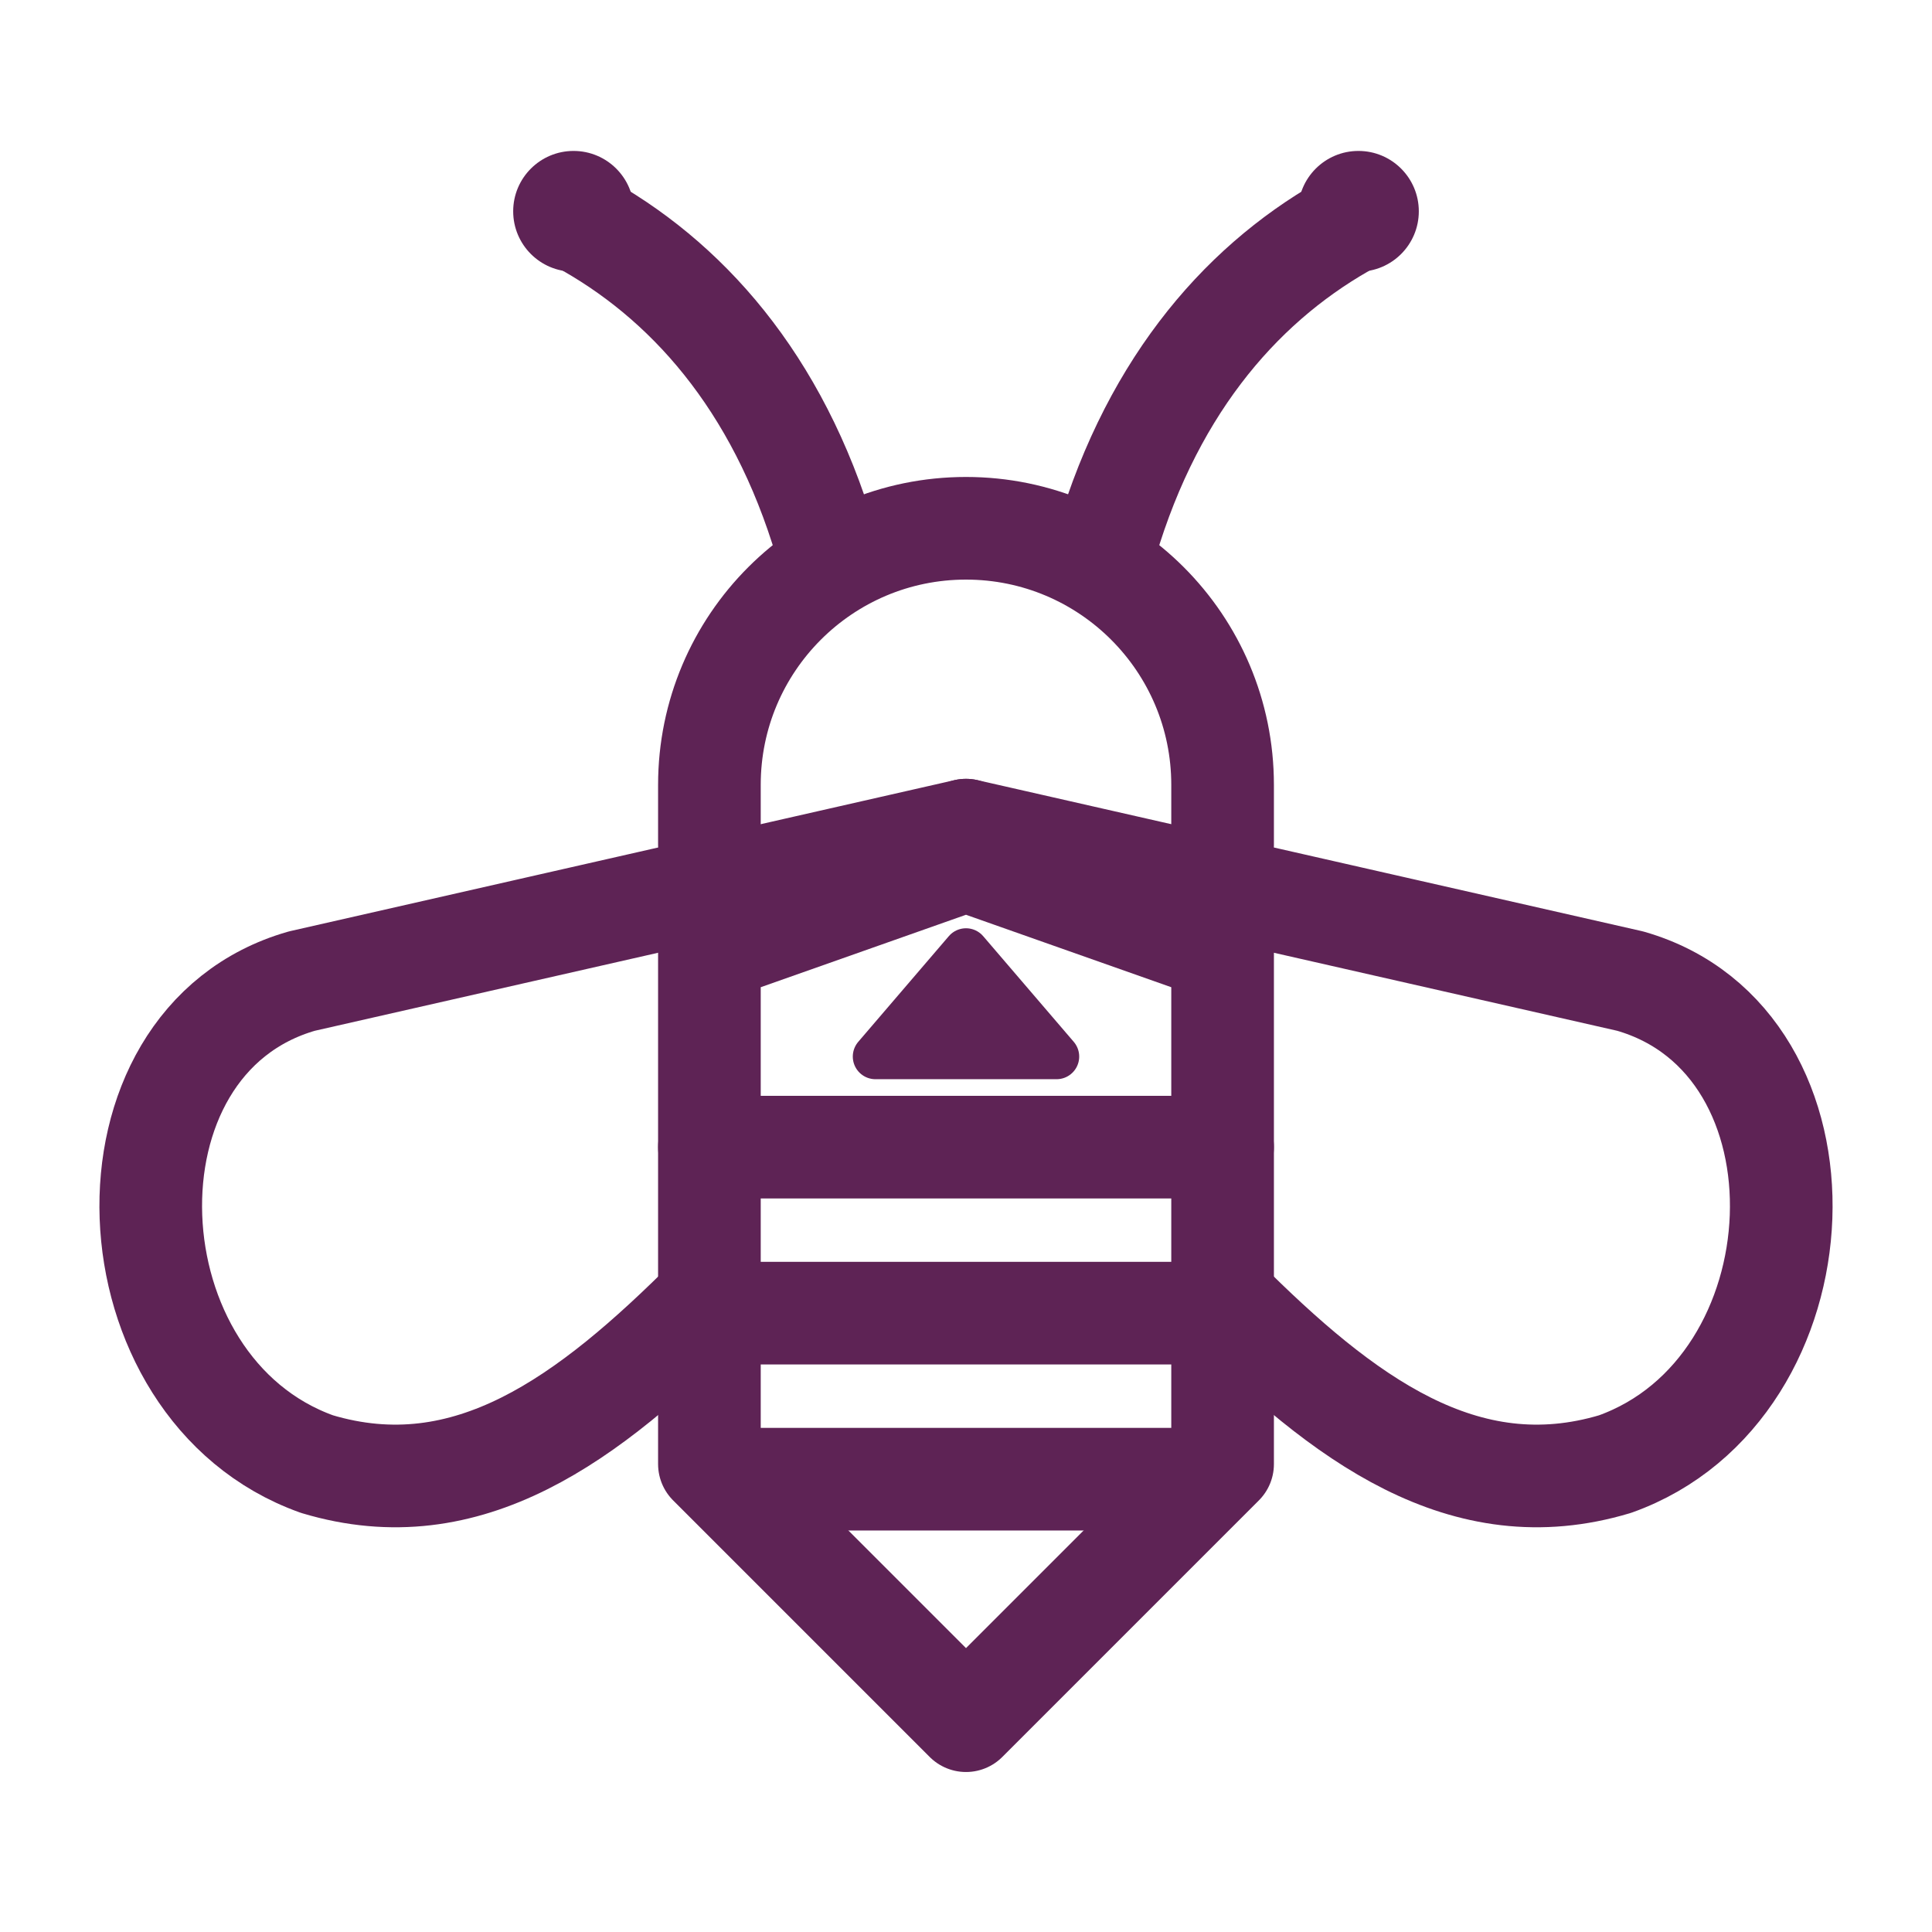
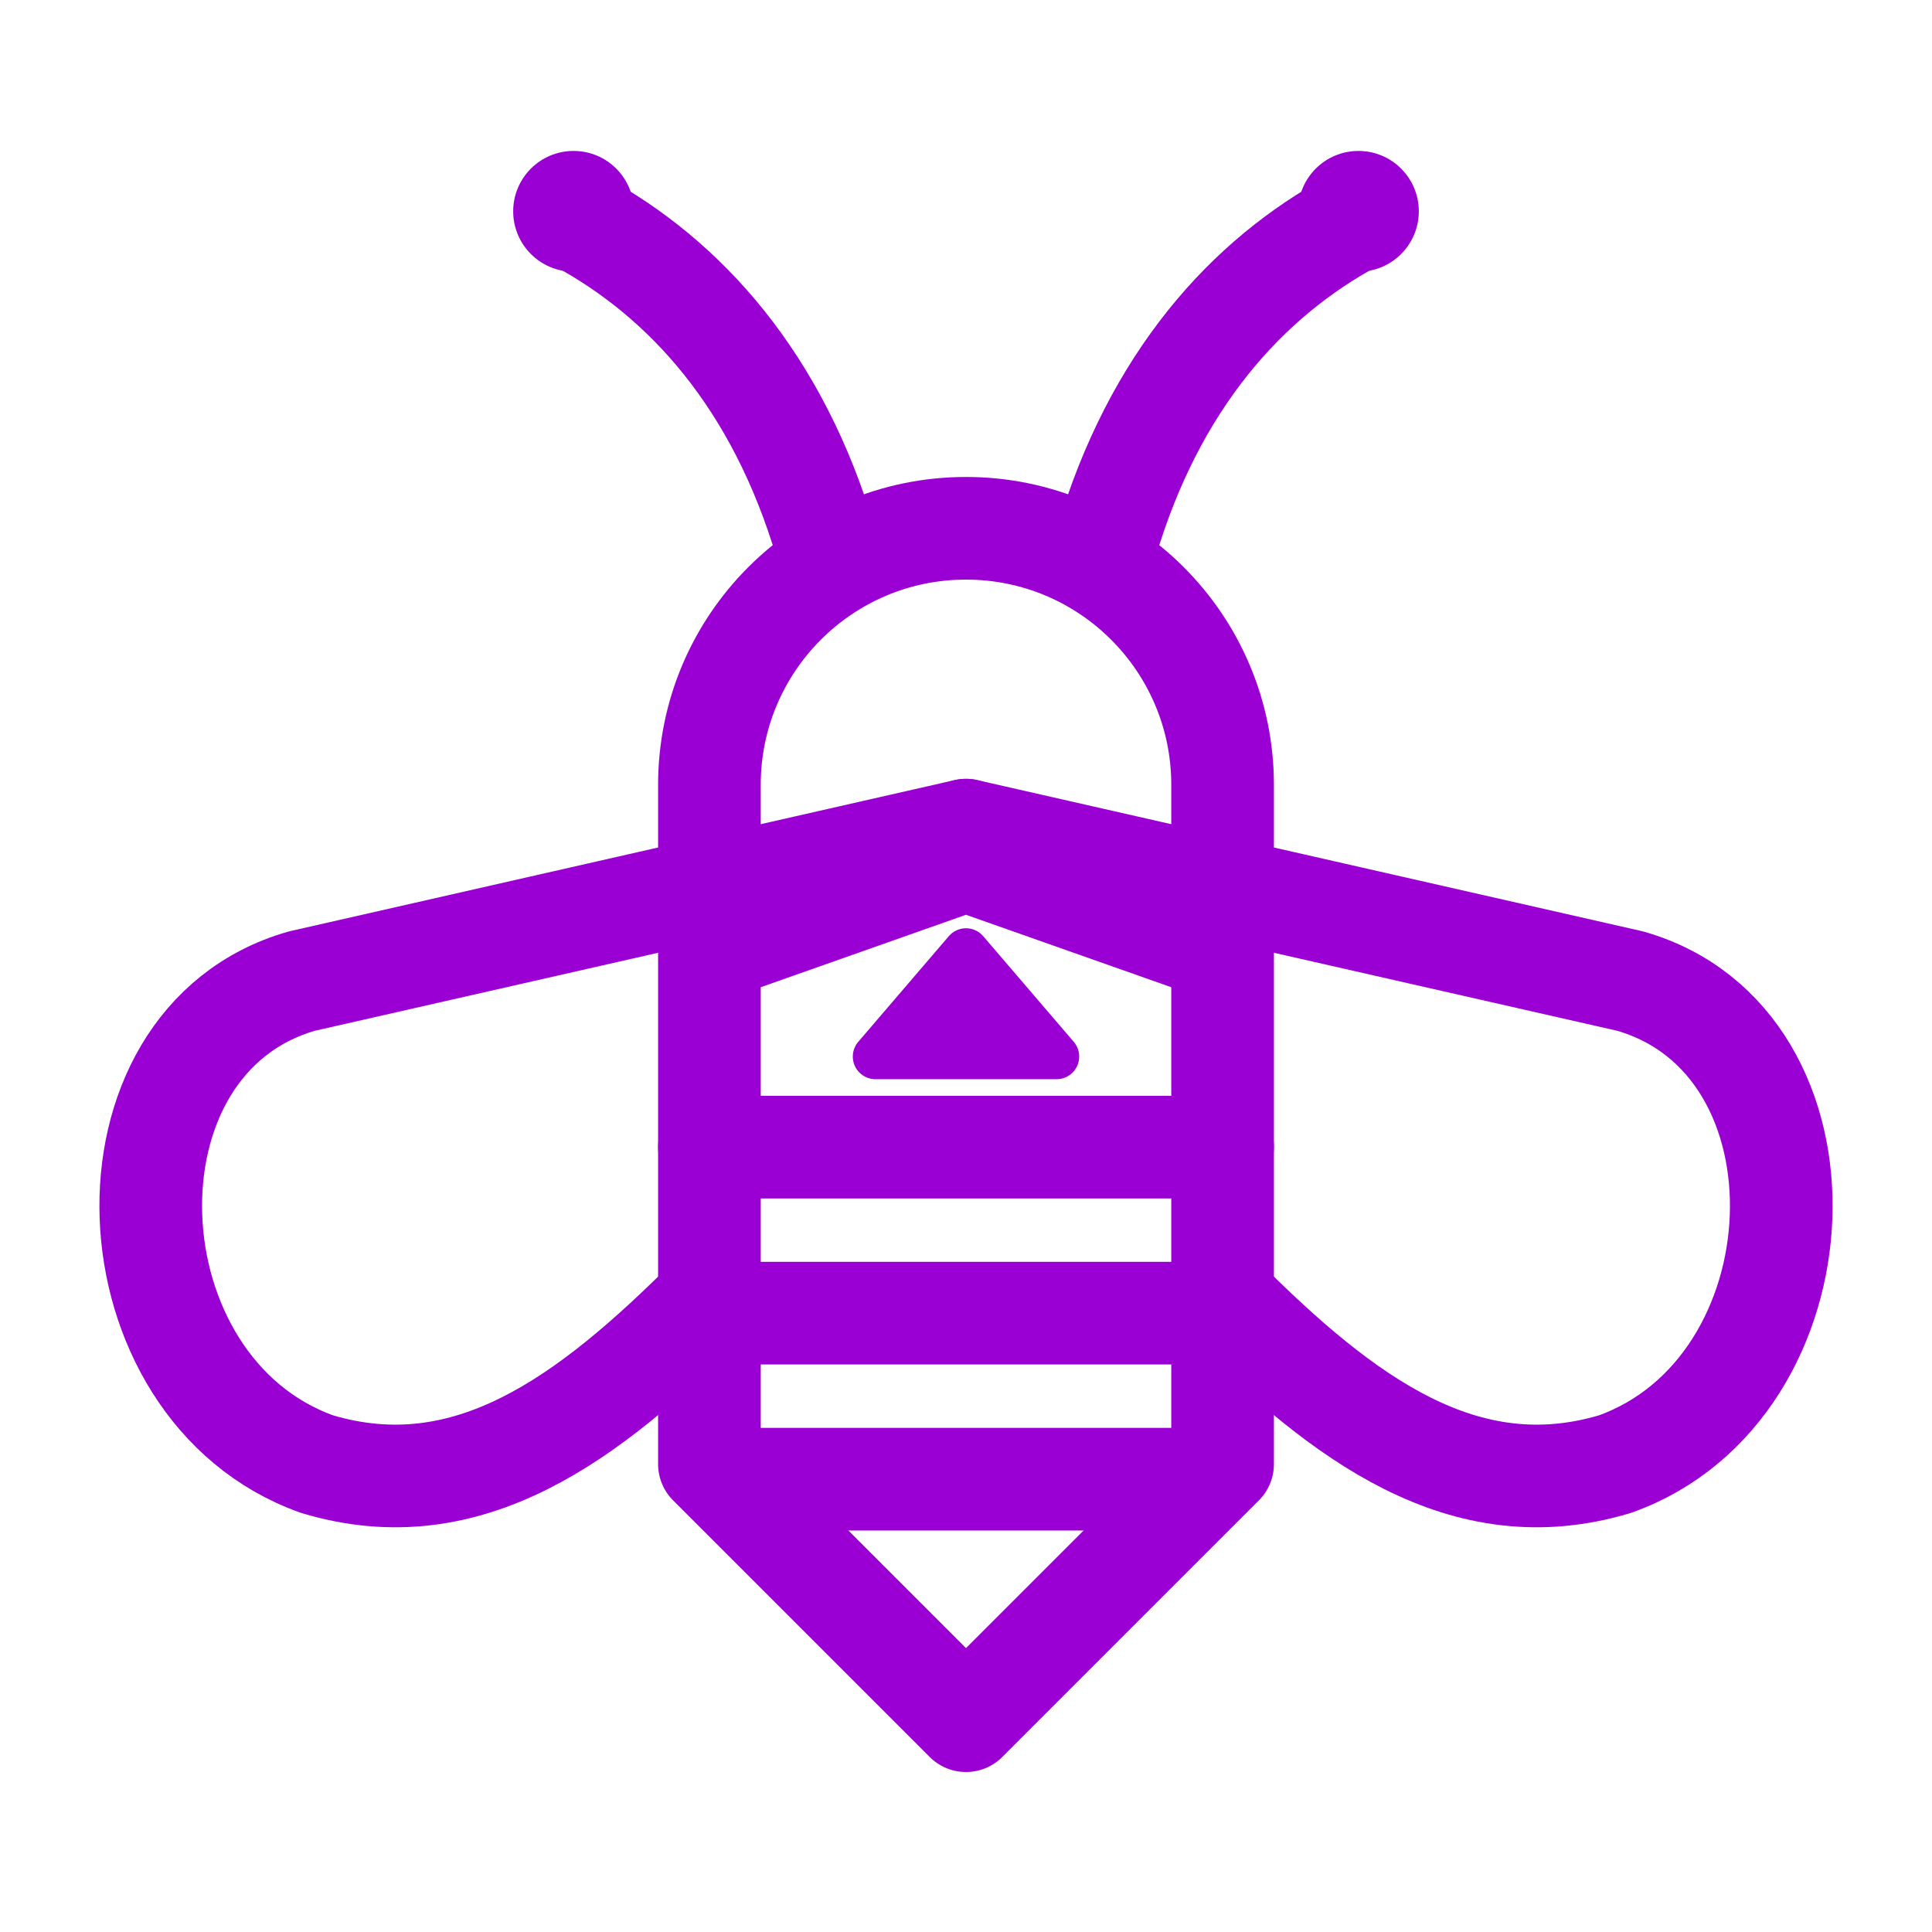
- <svg xmlns="http://www.w3.org/2000/svg" viewBox="0 0 64 64" fill="none" stroke="#5e2355" stroke-width="3.4" stroke-linecap="round" stroke-linejoin="round">
+ <svg xmlns="http://www.w3.org/2000/svg" viewBox="0 0 64 64" fill="none" stroke="#9a00d4" stroke-width="3.4" stroke-linecap="round" stroke-linejoin="round">
  <path d="M27.5 18.5C26 13 23 9.5 19.5 7.5M36.5 18.5C38 13 41 9.5 44.5 7.5" />
-   <circle cx="19" cy="7" r="2" fill="#5e2355" stroke="none" />
-   <circle cx="45" cy="7" r="2" fill="#5e2355" stroke="none" />
+   <circle cx="19" cy="7" r="2" fill="#9a00d4" stroke="none" />
+   <circle cx="45" cy="7" r="2" fill="#9a00d4" stroke="none" />
  <path d="M23.5 28v-2a8.5 8.5 0 0 1 17 0v2" />
  <path d="M32 27.5L10 32.5C3 34.5 3.5 46 10.5 48.5C15.5 50 19.5 47 23.5 43" />
  <path d="M32 27.5L54 32.5C61 34.5 60.5 46 53.5 48.5C48.5 50 44.5 47 40.5 43" />
  <path d="M23.5 31.5L32 28.5L40.5 31.5V48.5L32 57L23.5 48.5Z" />
  <path d="M23.5 38H40.5M23.5 43.5H40.5M25 49H39" />
-   <path d="M32 31.5L35 35H29Z" fill="#5e2355" stroke-width="1.5" />
+   <path d="M32 31.5L35 35H29Z" fill="#9a00d4" stroke-width="1.5" />
</svg>
